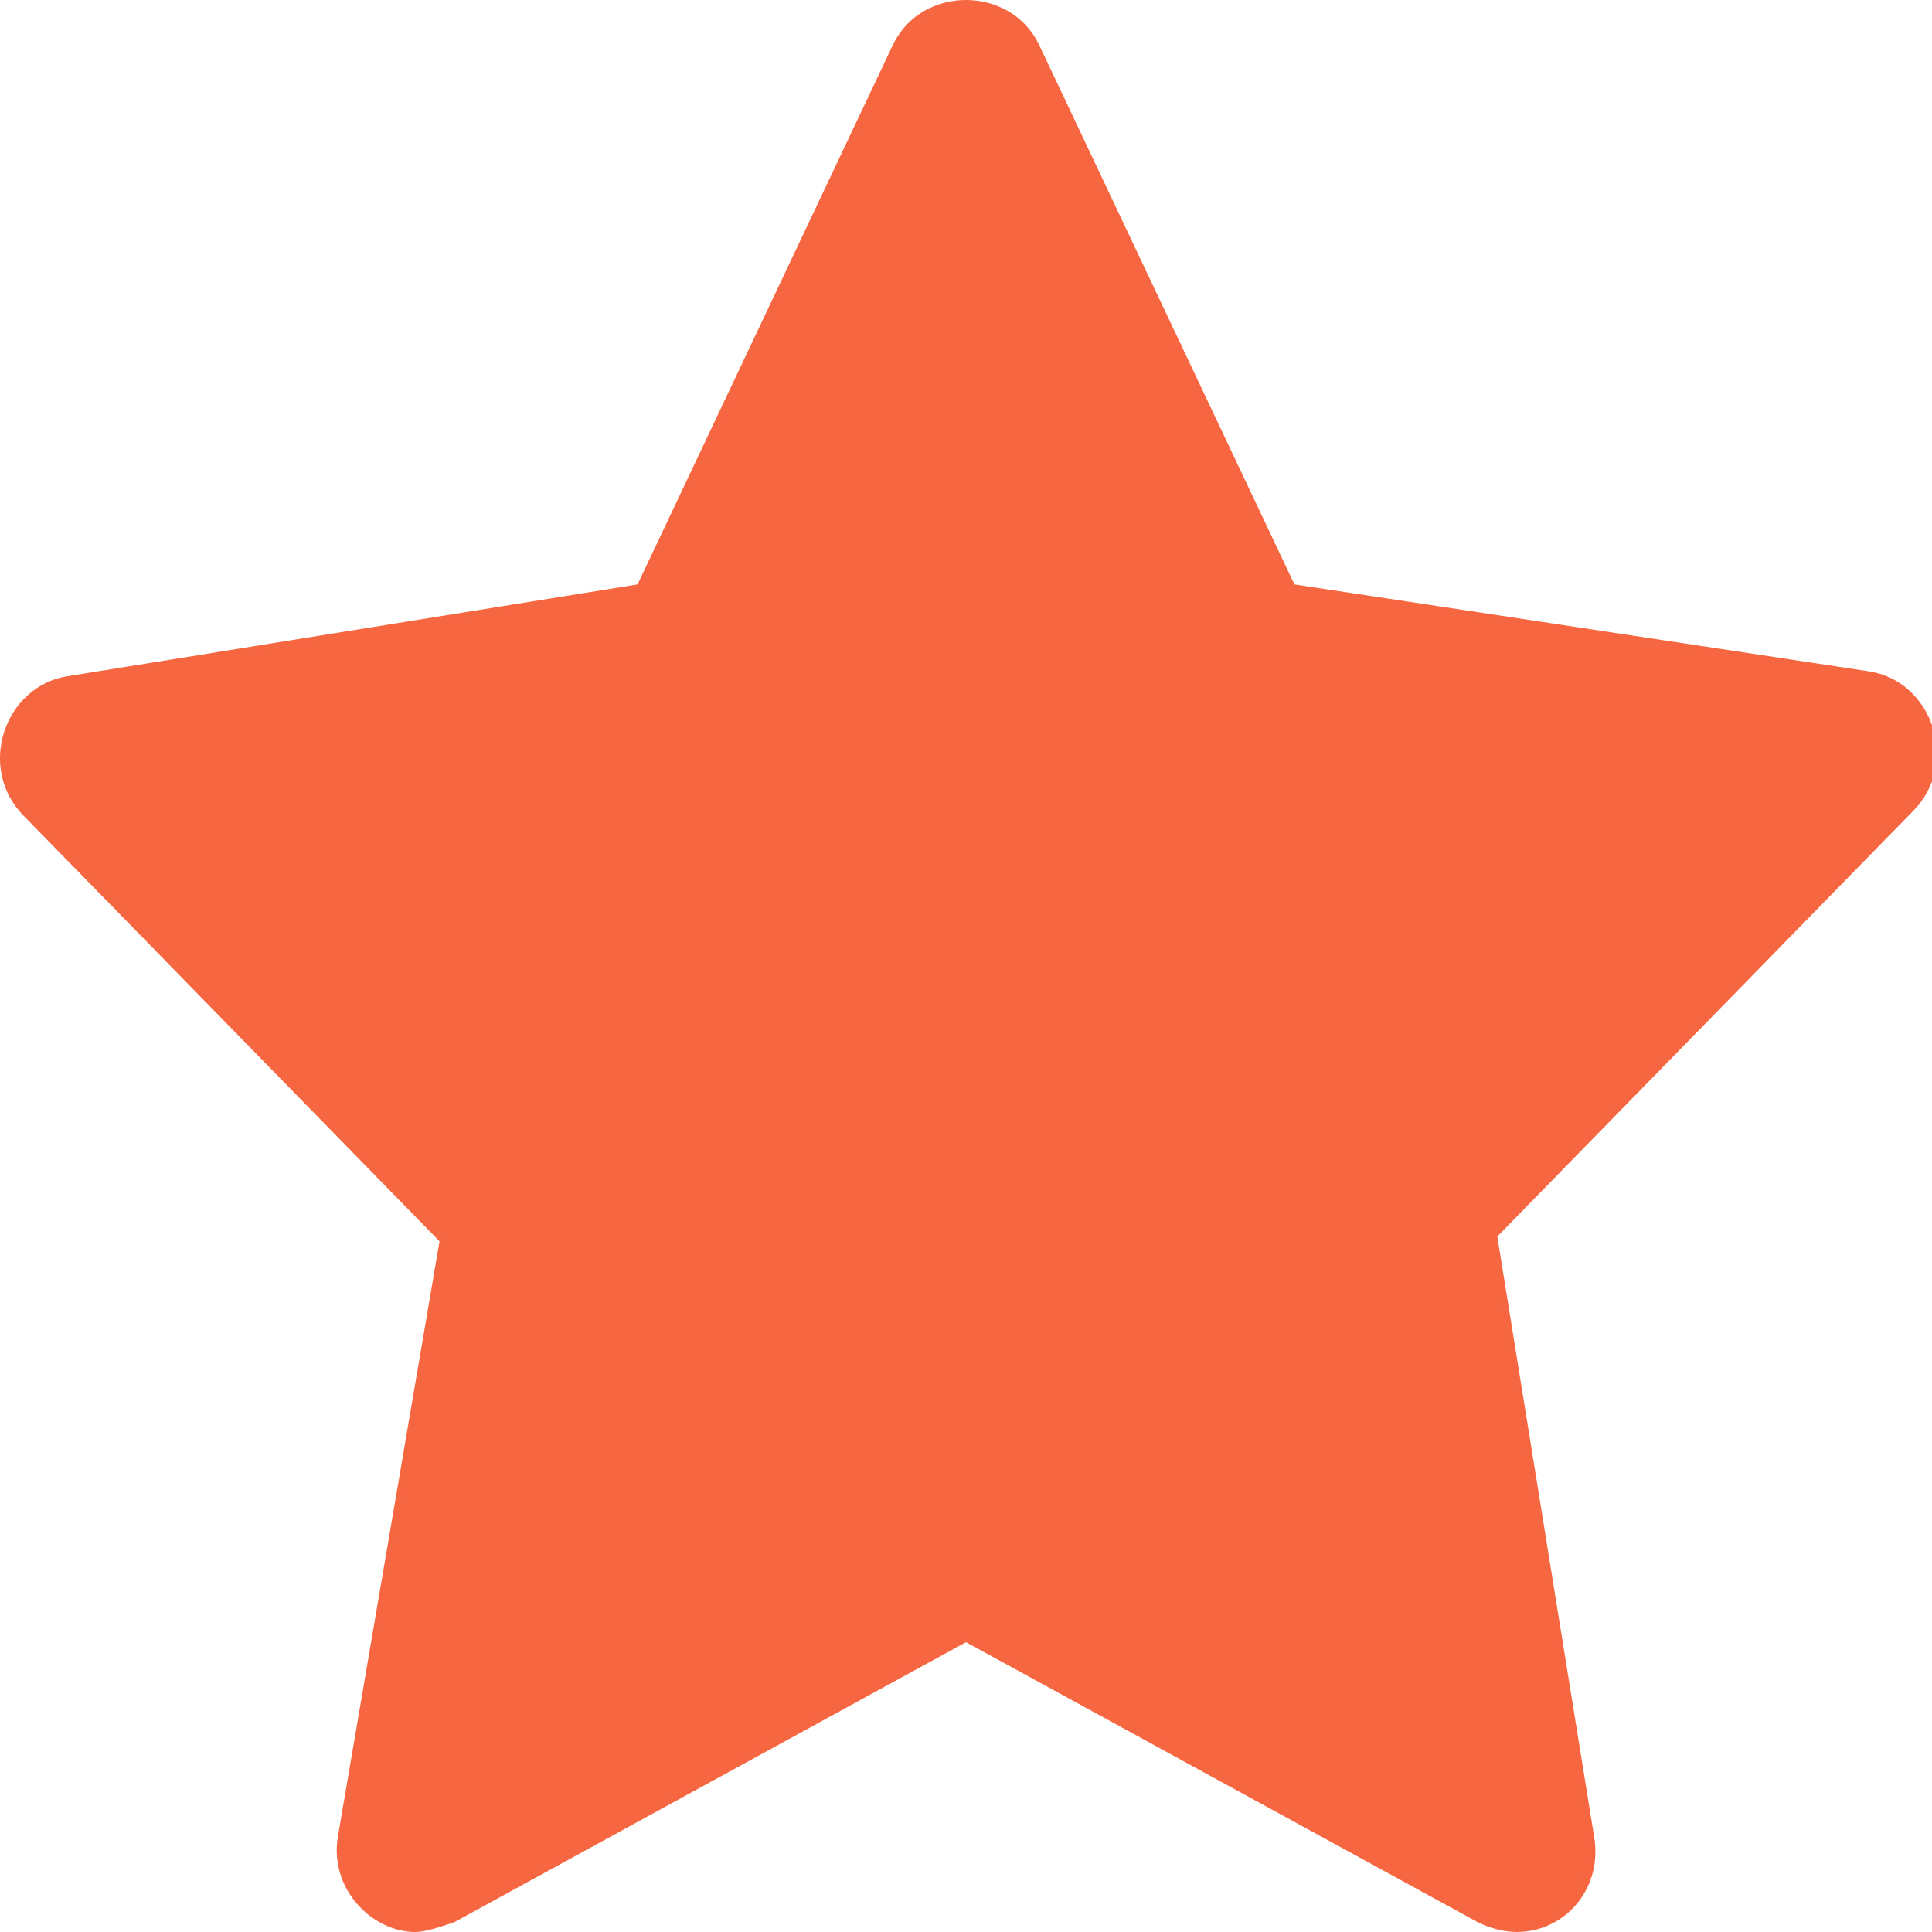
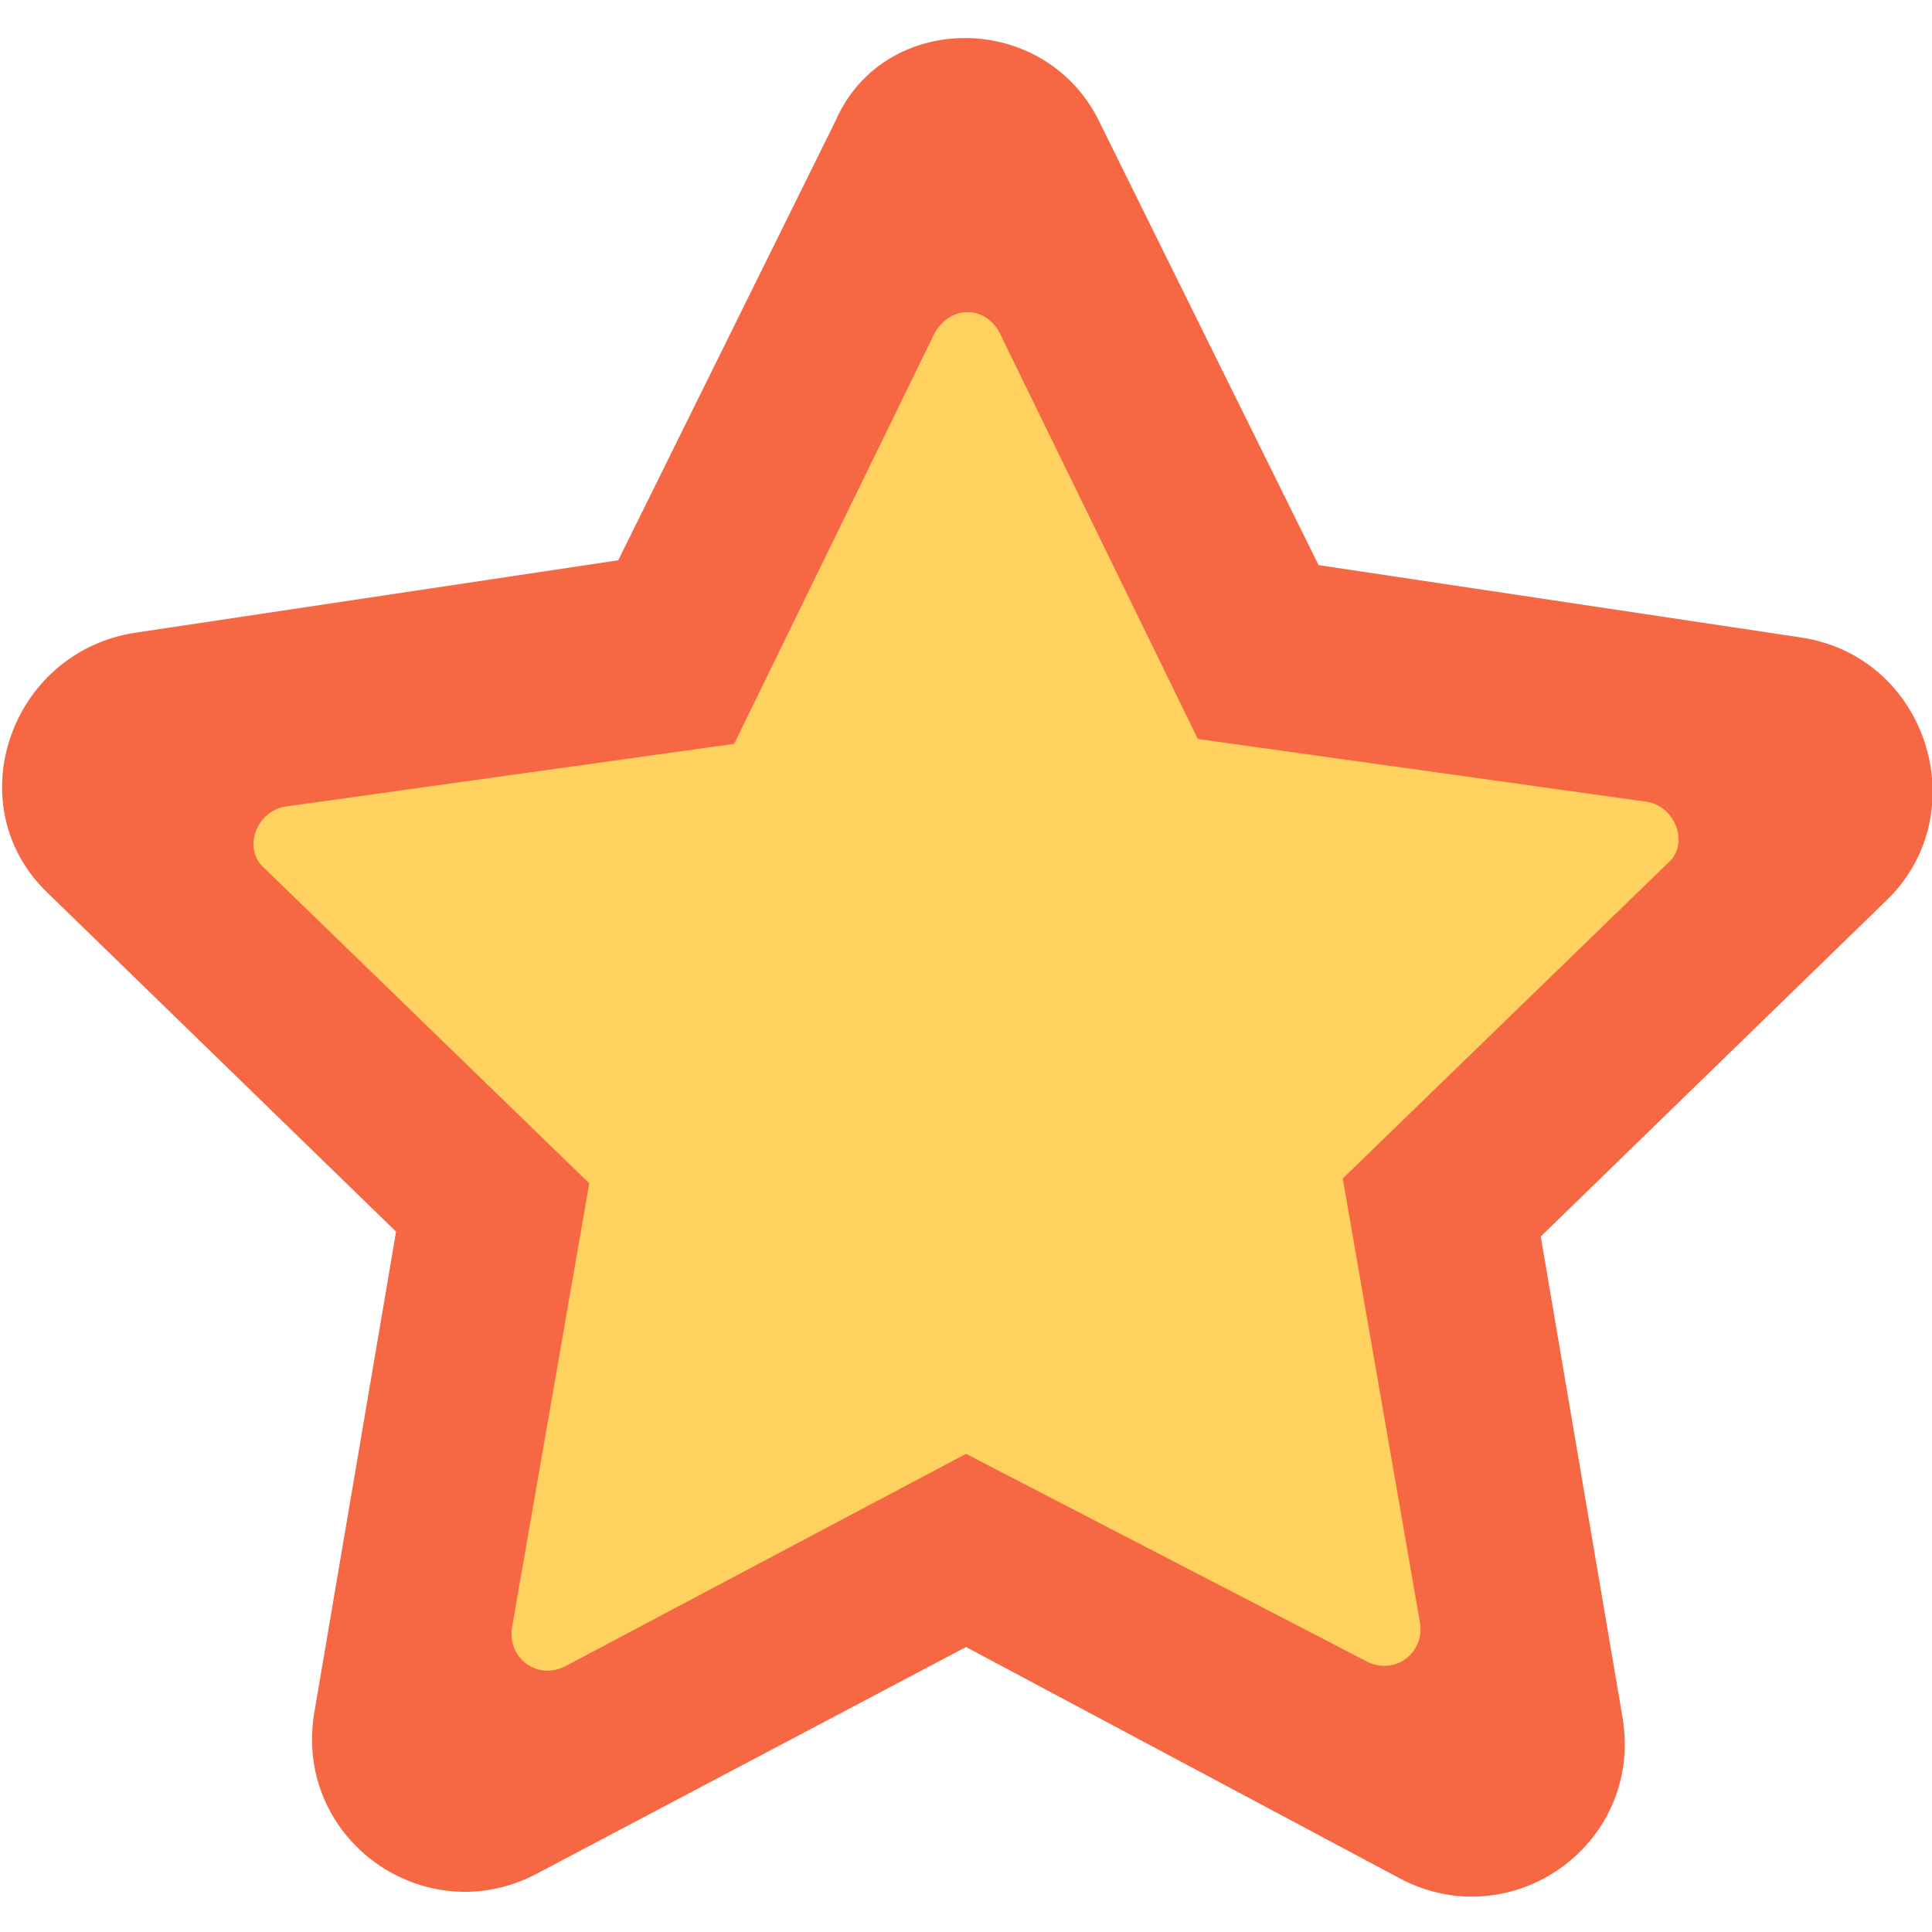
<svg xmlns="http://www.w3.org/2000/svg" version="1.1" id="Layer_2_00000173121522715158672930000015285136814116522918_" x="0px" y="0px" viewBox="0 0 40 40" style="enable-background:new 0 0 40 40;" xml:space="preserve">
  <style type="text/css">
- 	.st0{fill:#F66641;}
+ 	.st0{fill:#F66844;}
+ 	.st1{fill:#FFD15F;}
</style>
-   <path class="st0" d="M21.3,2.2L21.3,2.2 M20,0c-0.6,0-1.2,0.3-1.5,0.9l-5.3,11.2L1.4,14c-1.3,0.2-1.9,1.9-0.9,2.9l8.6,8.8L7,38  c-0.2,1.1,0.7,2,1.6,2c0.2,0,0.5-0.1,0.8-0.2L20,34l10.6,5.8c0.2,0.1,0.5,0.2,0.8,0.2c1,0,1.8-0.9,1.6-2l-2-12.4l8.6-8.8  c1-1,0.4-2.7-0.9-2.9l-11.9-1.8L21.5,0.9C21.2,0.3,20.6,0,20,0L20,0z" />
+   <g>
+     <path class="st0" d="M22.8,2.6l4.5,9.1l10,1.5c2.6,0.4,3.6,3.6,1.8,5.4l-7.2,7l1.7,10c0.4,2.6-2.3,4.5-4.6,3.3L20,34.1l-8.9,4.7   c-2.3,1.2-5-0.7-4.6-3.3l1.7-10l-7.2-7c-1.9-1.8-0.8-5,1.8-5.4l10-1.5l4.5-9.1C18.3,0.2,21.7,0.2,22.8,2.6z" />
+     <path class="st1" d="M20.7,6.9l4.1,8.4l9.3,1.3c0.6,0.1,0.9,0.9,0.4,1.3l-6.7,6.5l1.6,9.2c0.1,0.6-0.5,1.1-1.1,0.8L20,30.1   l-8.3,4.4c-0.6,0.3-1.2-0.2-1.1-0.8l1.6-9.2l-6.7-6.5c-0.5-0.4-0.2-1.2,0.4-1.3l9.3-1.3l4.1-8.4C19.6,6.3,20.4,6.3,20.7,6.9z" />
+   </g>
</svg>
